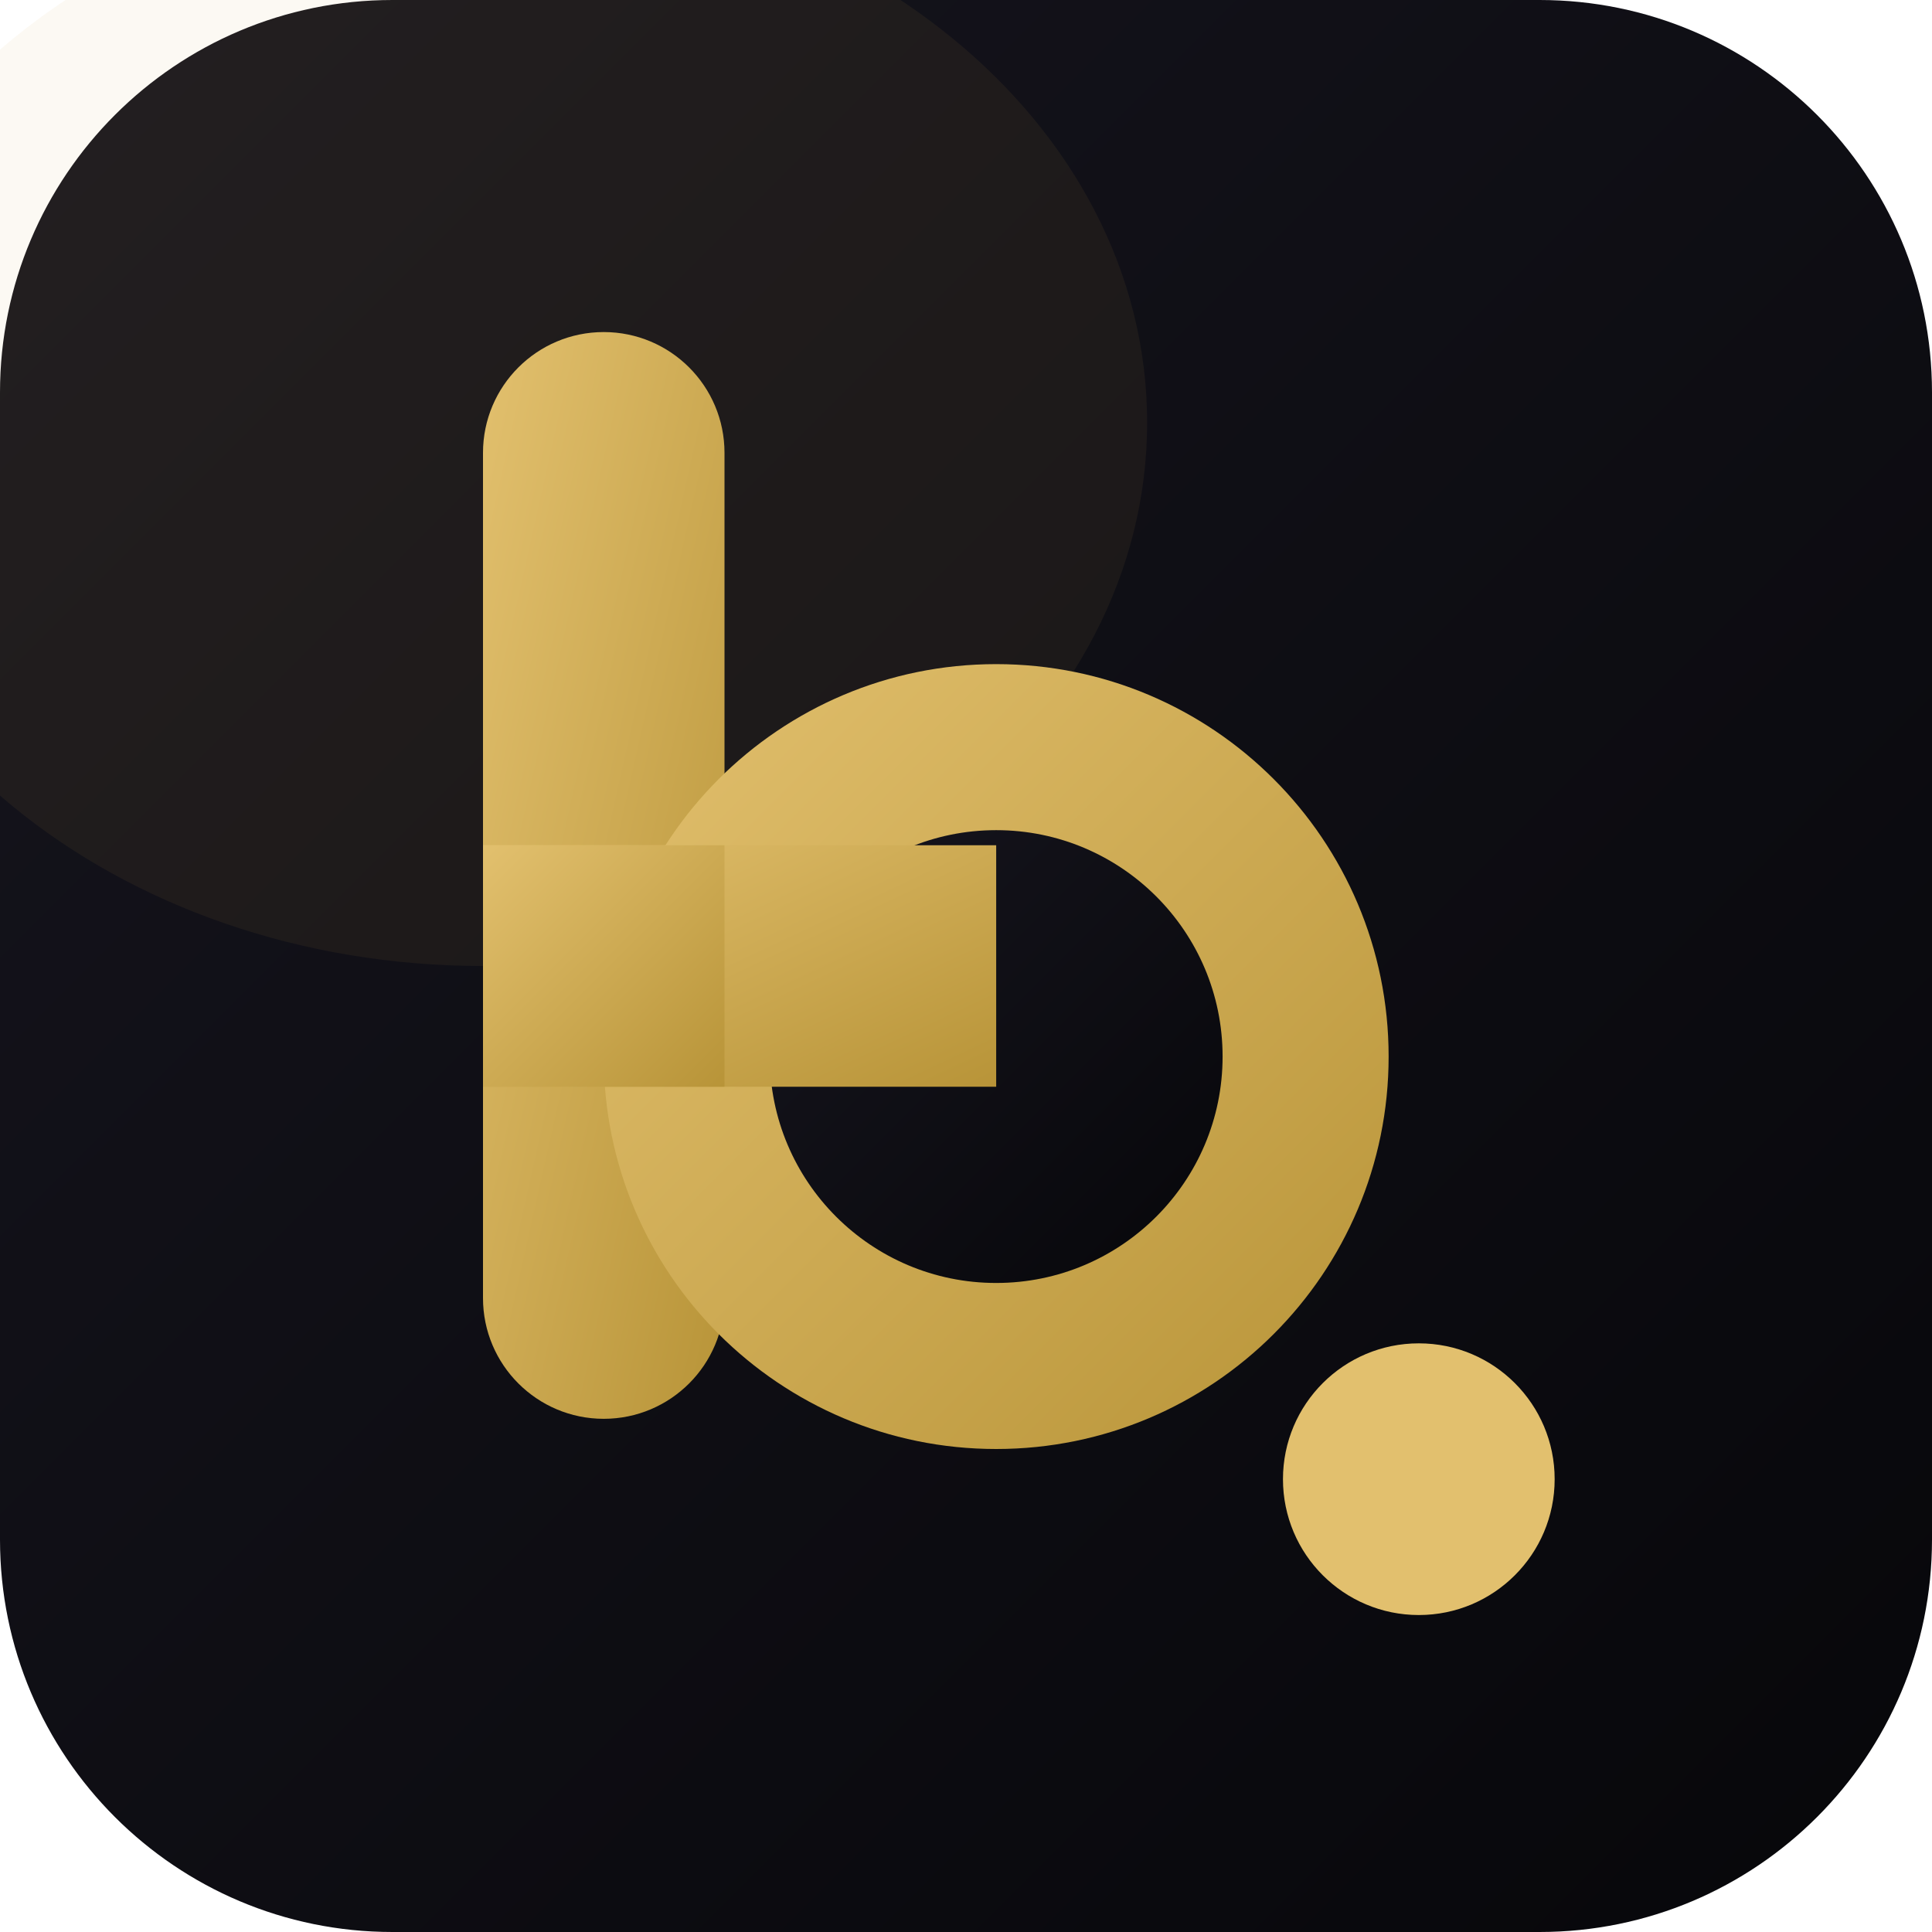
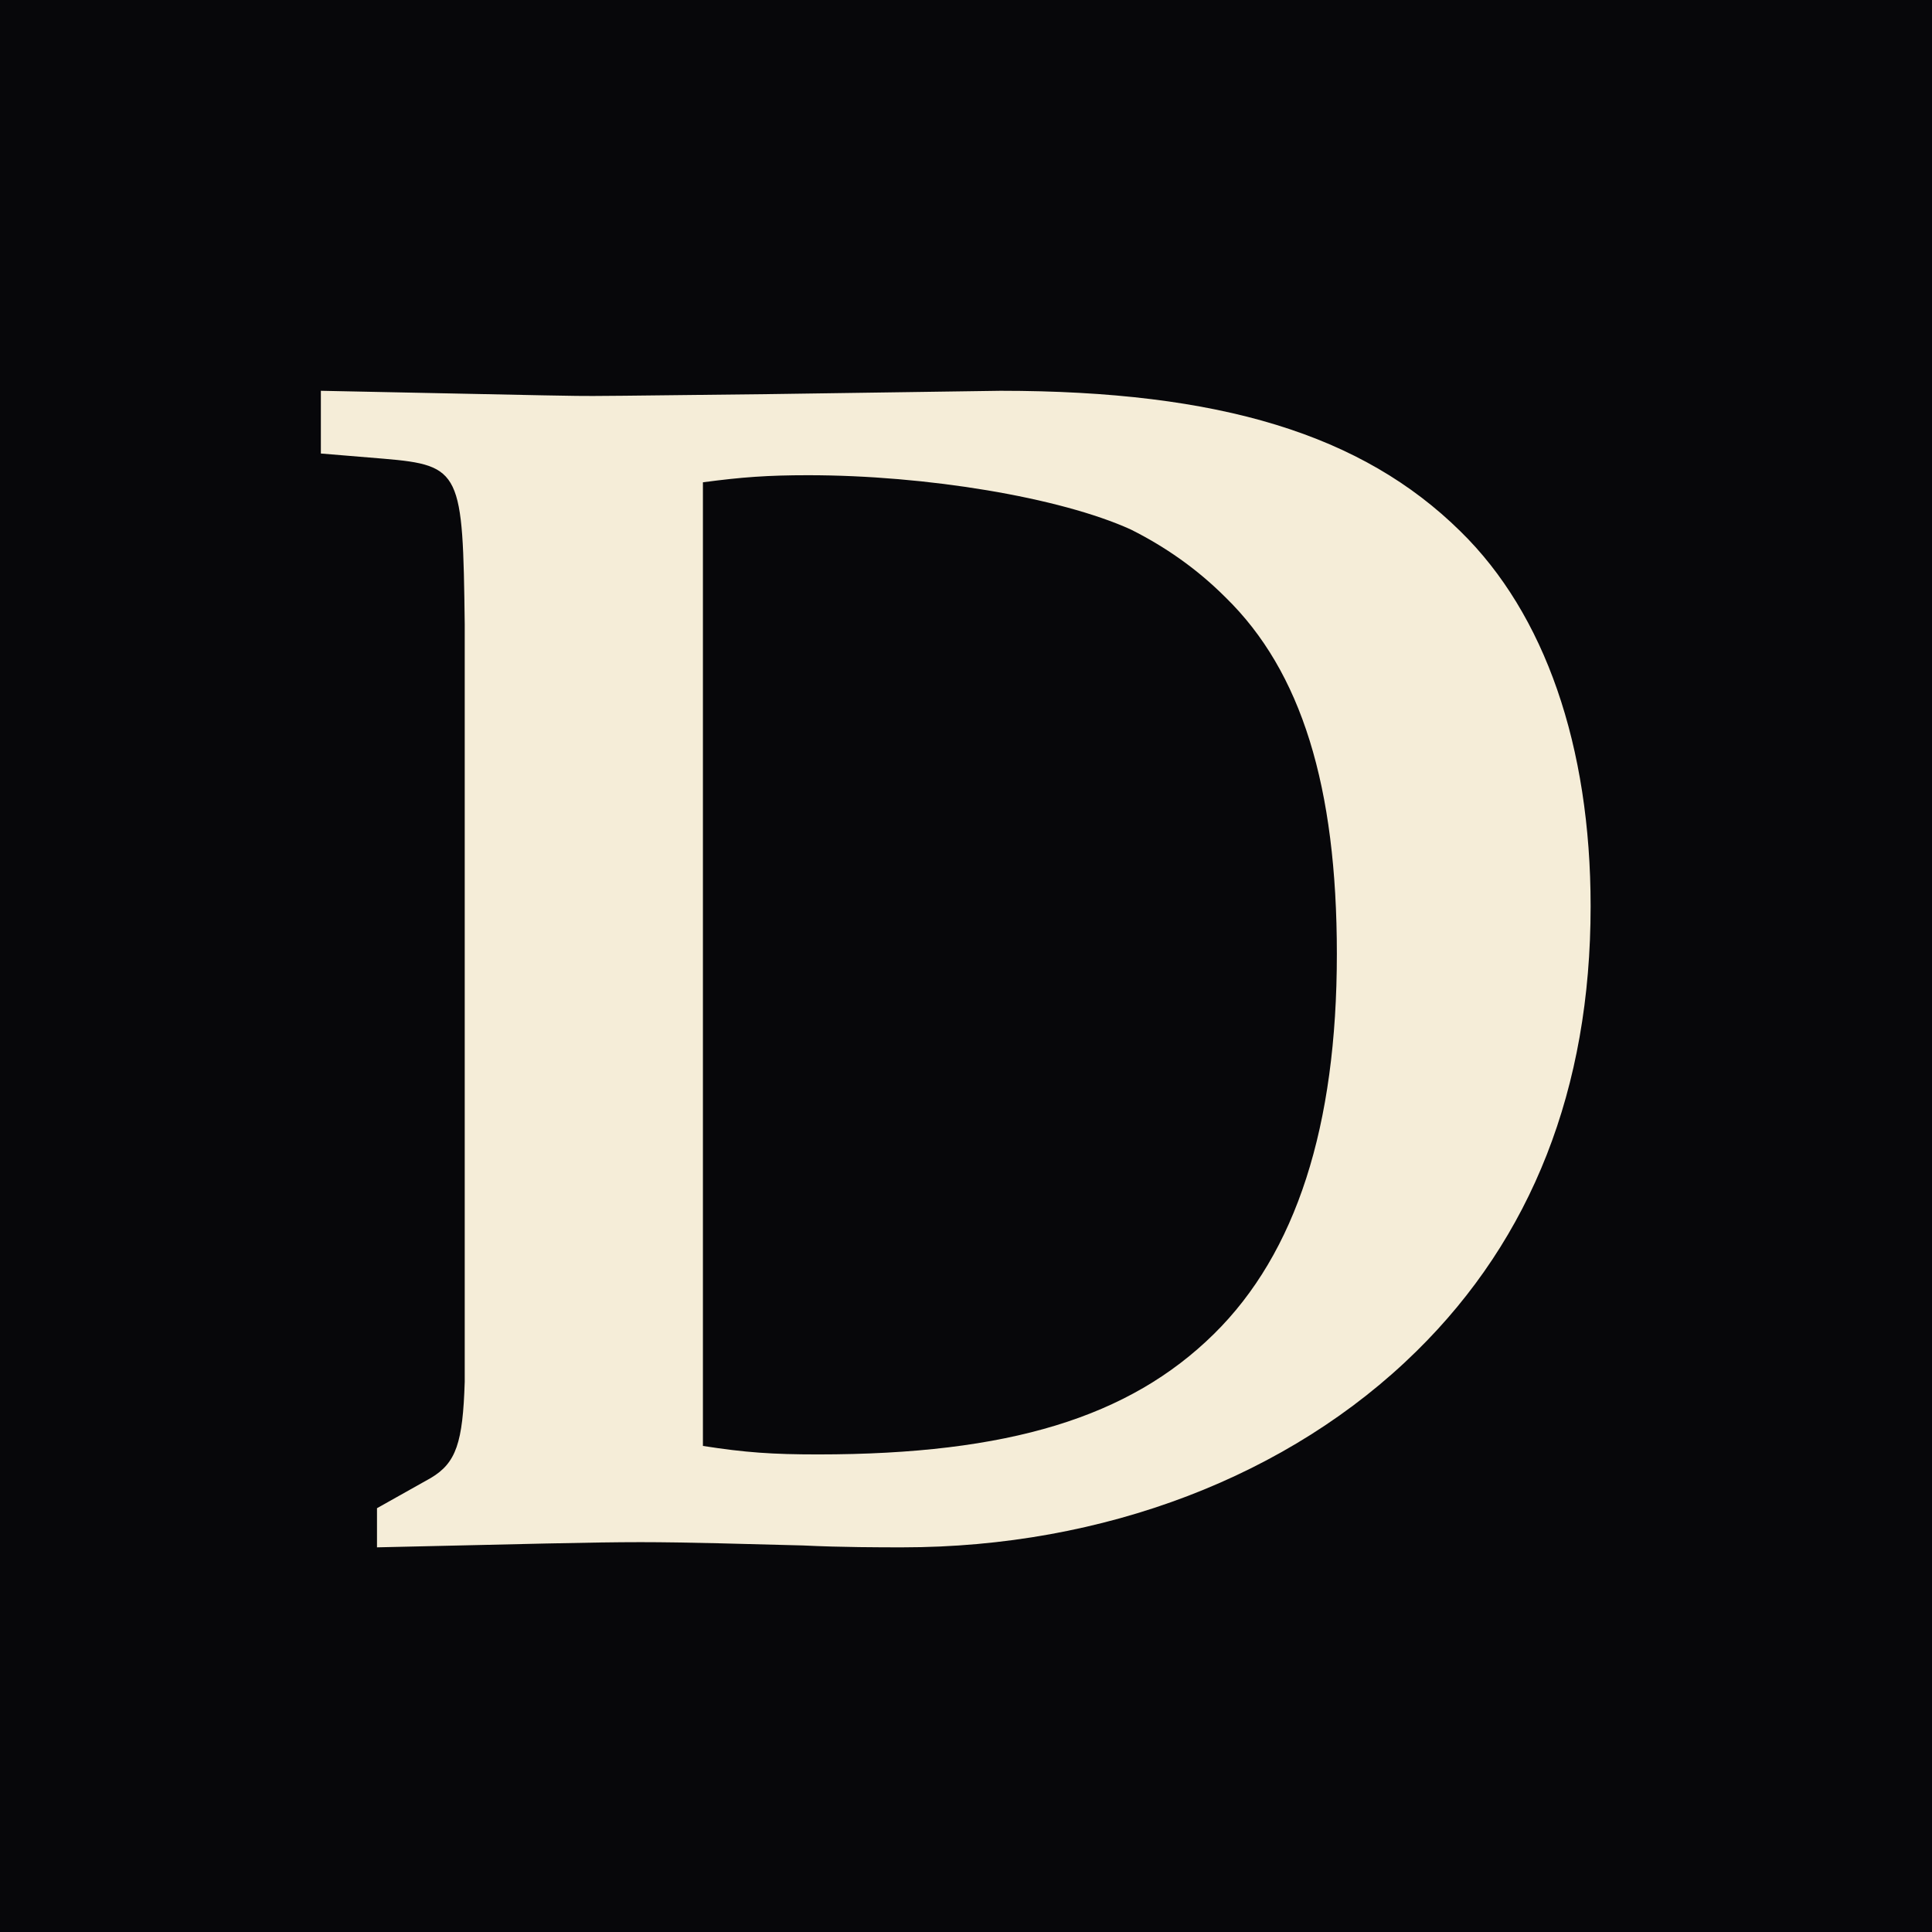
- <svg xmlns="http://www.w3.org/2000/svg" viewBox="0 0 64 64" width="64" height="64">
-   <defs>
-     <linearGradient id="bg" x1="0%" y1="0%" x2="100%" y2="100%">
-       <stop offset="0%" stop-color="#16151e" />
-       <stop offset="100%" stop-color="#07070a" />
-     </linearGradient>
-     <linearGradient id="gold" x1="0%" y1="0%" x2="100%" y2="100%">
-       <stop offset="0%" stop-color="#e2c06e" />
-       <stop offset="100%" stop-color="#b89438" />
-     </linearGradient>
-   </defs>
-   <rect width="64" height="64" rx="13" fill="url(#bg)" />
-   <ellipse cx="16" cy="14" rx="22" ry="18" fill="#c8a84b" fill-opacity="0.07" />
-   <rect x="16" y="11" width="8" height="36" rx="4" fill="url(#gold)" />
-   <circle cx="33" cy="35" r="13" fill="url(#gold)" />
-   <circle cx="33" cy="35" r="7.5" fill="url(#bg)" />
-   <rect x="16" y="28" width="17" height="8" rx="0" fill="url(#gold)" />
-   <rect x="16" y="28" width="8" height="8" fill="url(#gold)" />
-   <circle cx="47" cy="49" r="4.5" fill="#e2c06e" />
+ <svg xmlns="http://www.w3.org/2000/svg" viewBox="0 0 64 64">
+   <rect width="64" height="64" fill="#07070a" />
+   <text x="50%" y="53%" text-anchor="middle" dominant-baseline="middle" font-family="Georgia, 'Palatino Linotype', Palatino, 'Times New Roman', serif" font-size="56" font-weight="900" fill="#F5EDD8">D</text>
</svg>
